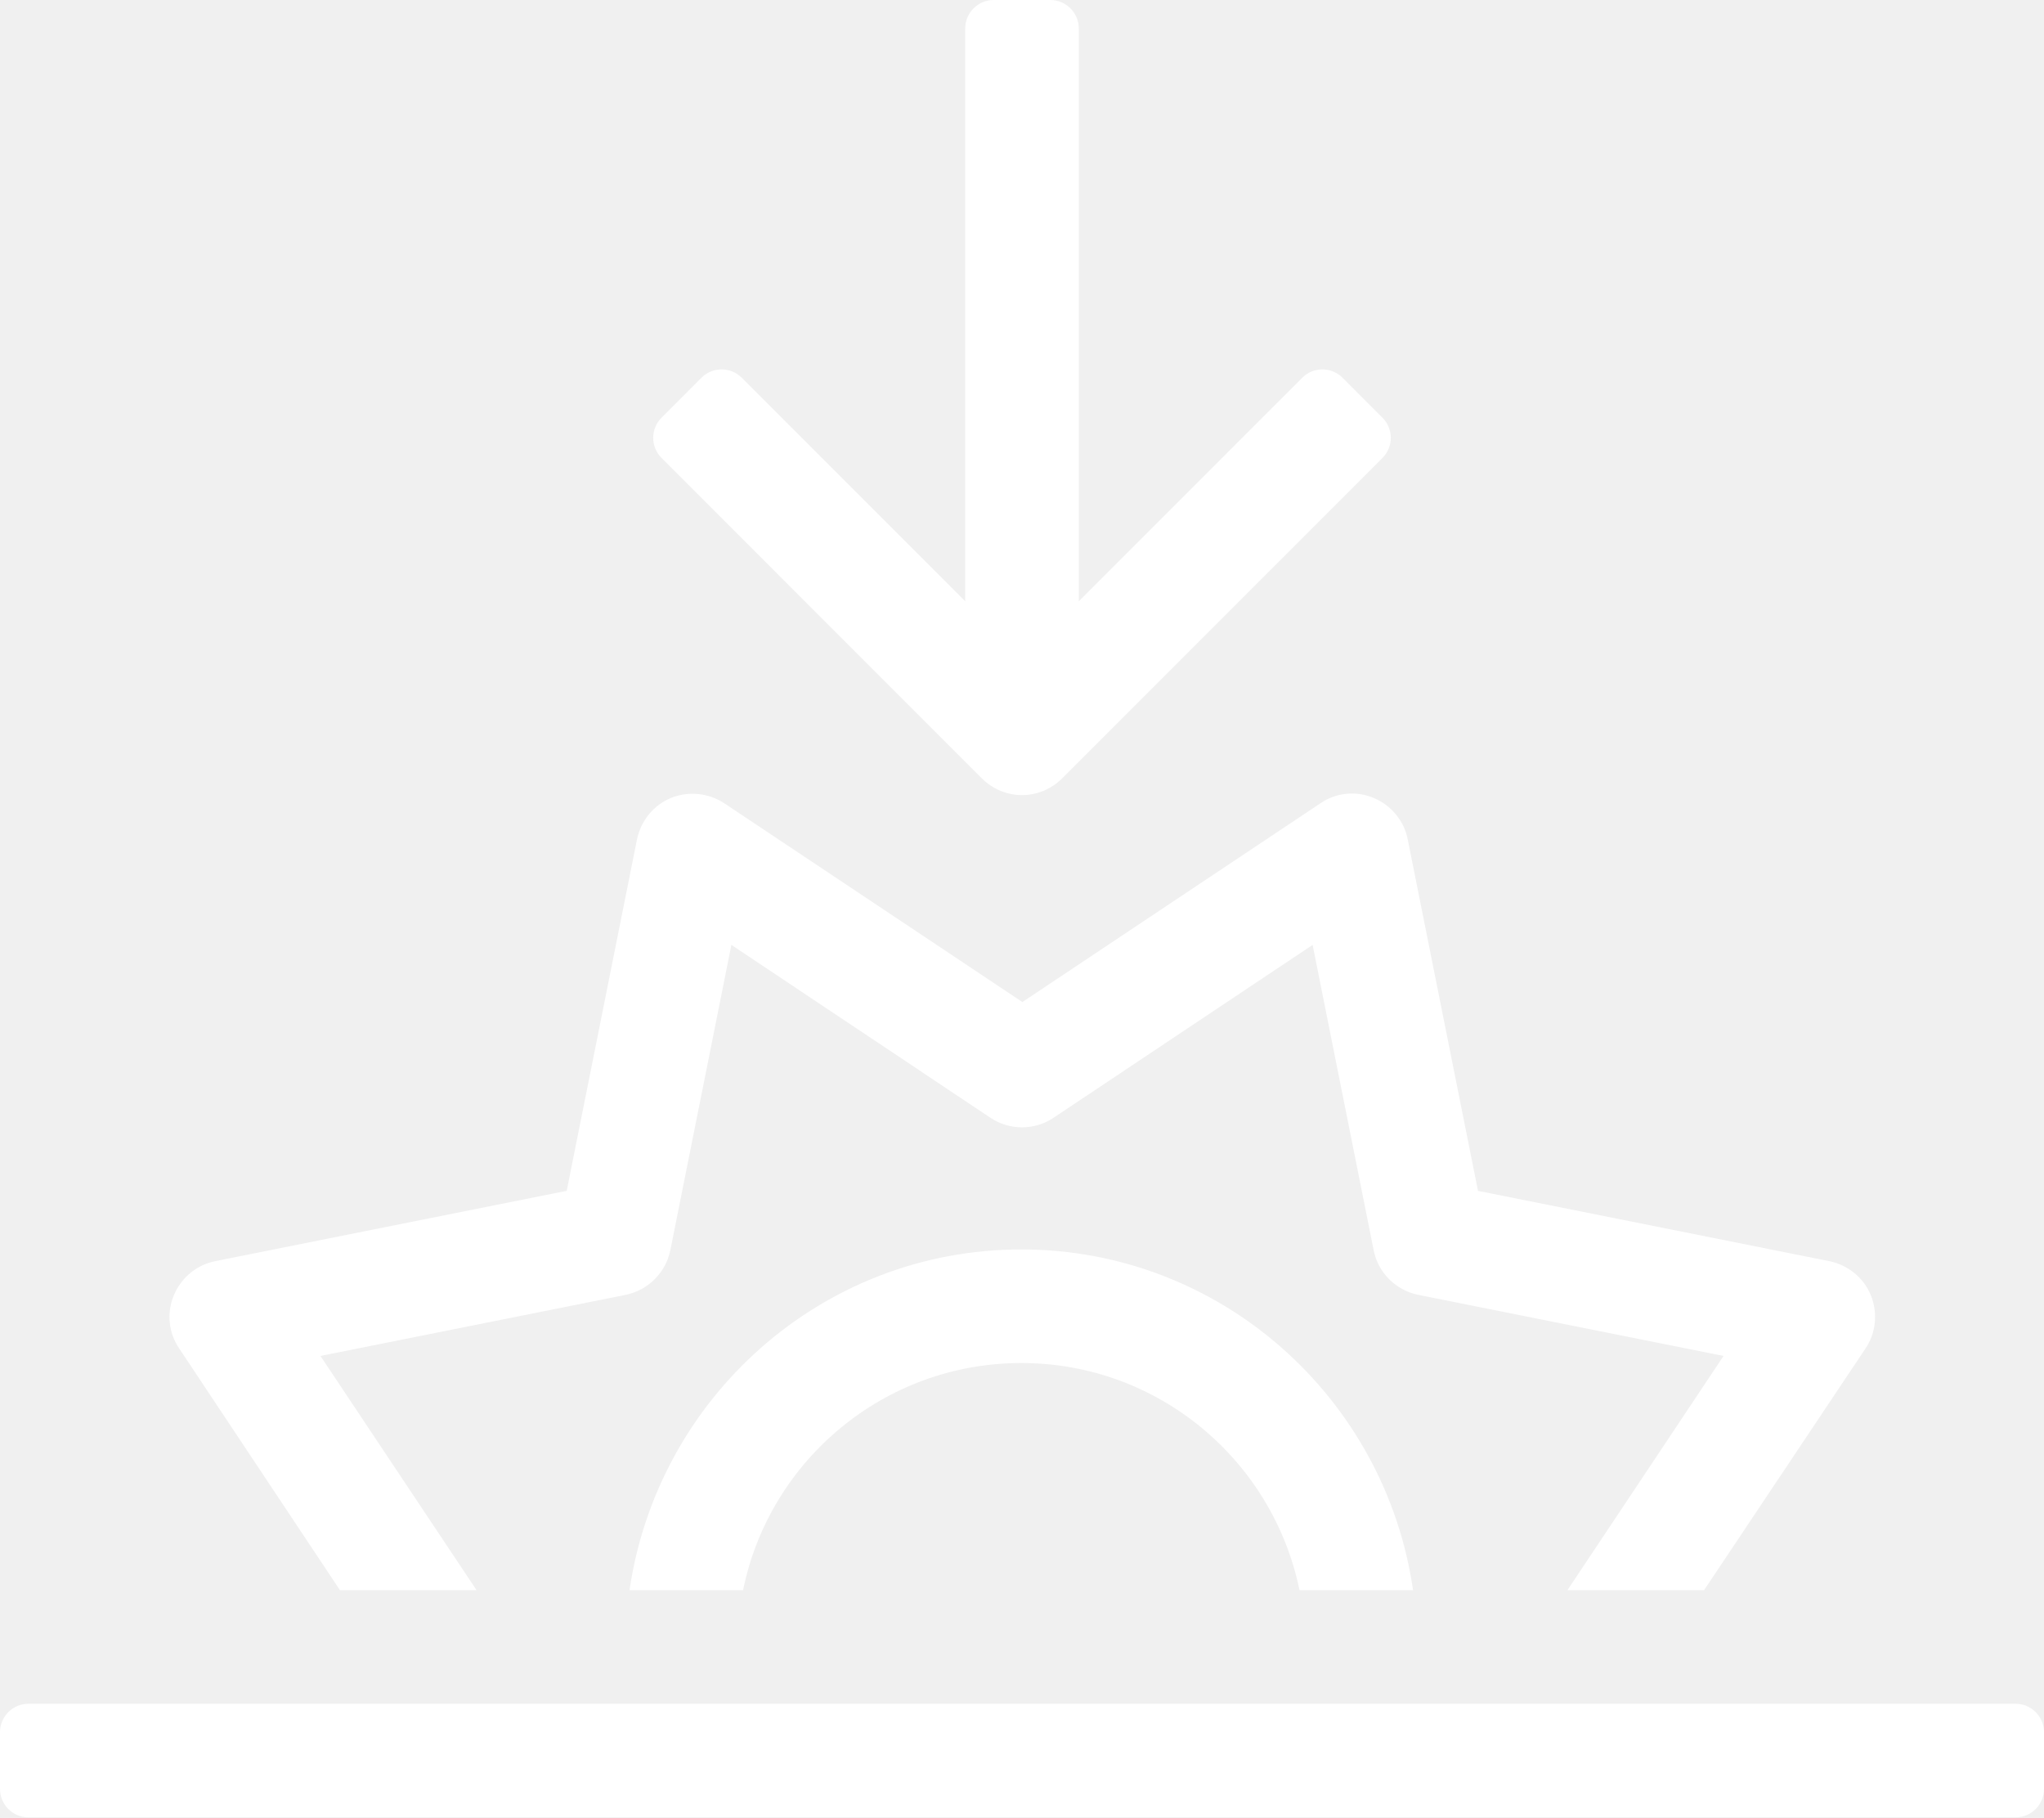
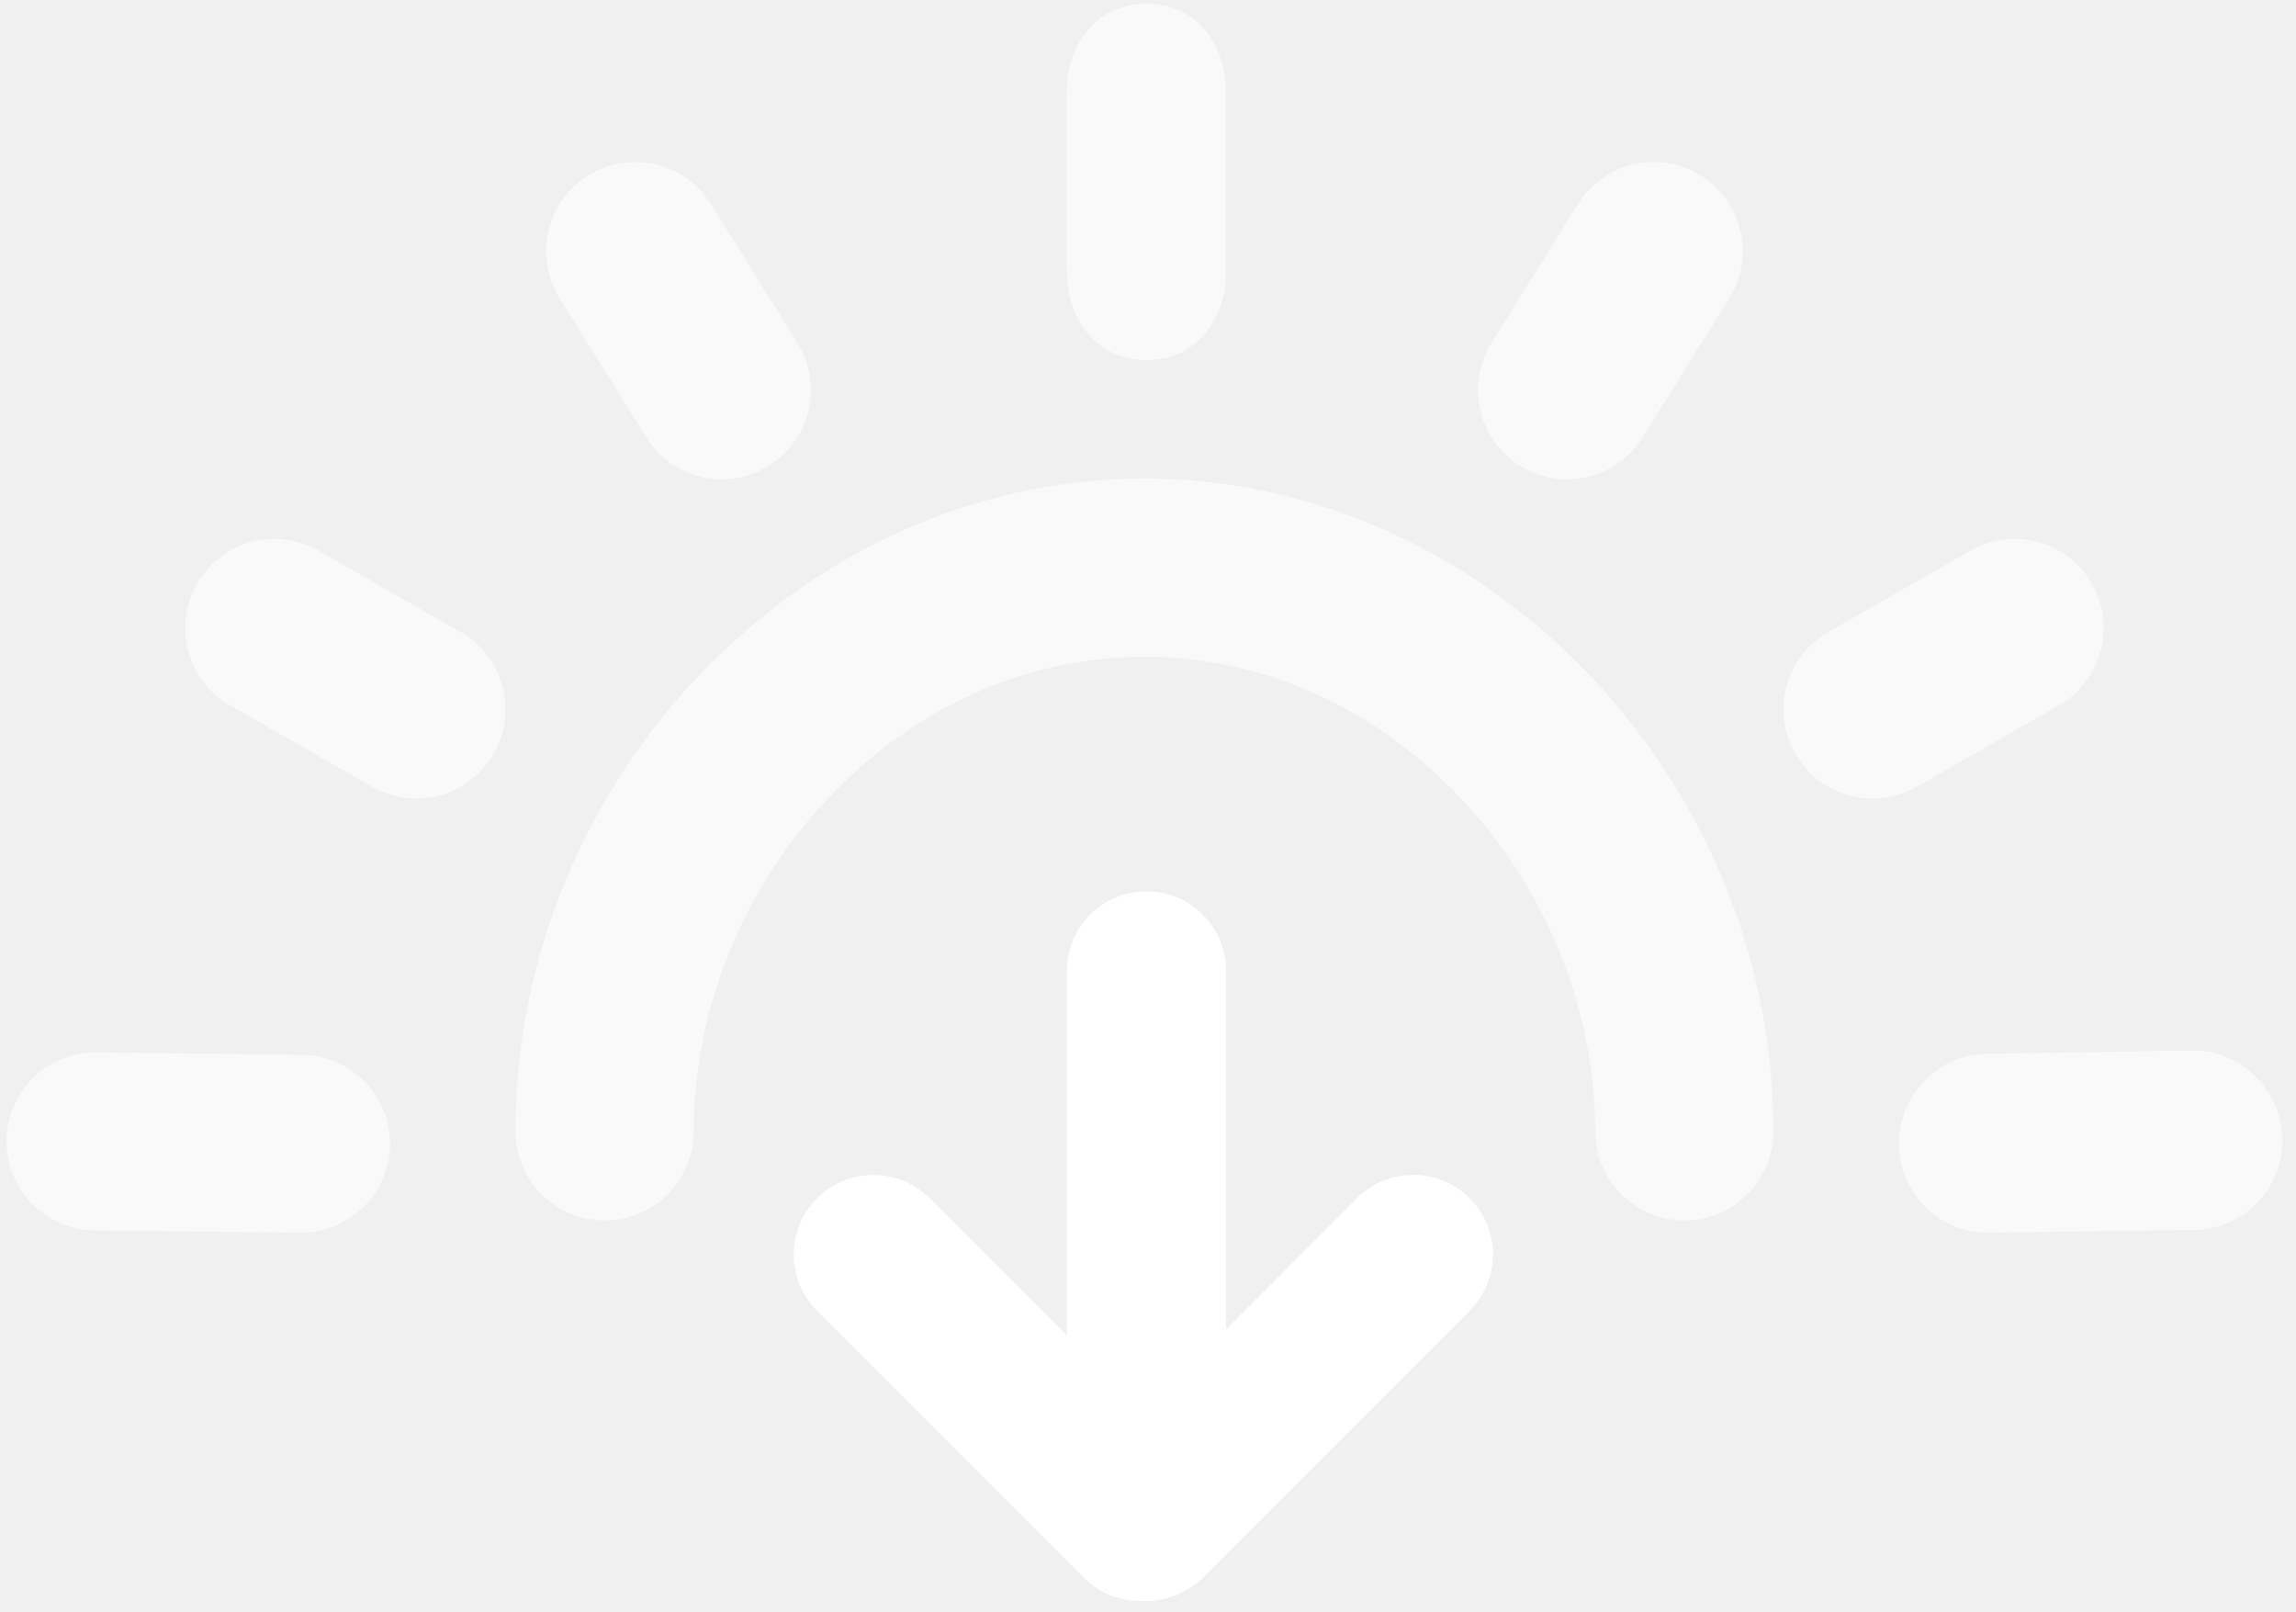
- <svg xmlns="http://www.w3.org/2000/svg" aria-hidden="true" focusable="false" data-prefix="fal" data-icon="sunset" role="img" viewBox="0 0 576 512" class="svg-inline--fa fa-sunset fa-w-18 fa-3x">
-   <path fill="white" d="M276.7 219.3c3.1 3.1 7.2 4.7 11.3 4.7s8.2-1.6 11.3-4.7l90.3-90.3c3.1-3.1 3.1-8.2 0-11.3l-11.3-11.3c-3.1-3.1-8.2-3.1-11.3 0l-63 63V8c0-4.4-3.6-8-8-8h-16c-4.4 0-8 3.6-8 8v161.4l-63-63c-3.1-3.1-8.2-3.1-11.3 0l-11.3 11.3c-3.1 3.1-3.1 8.2 0 11.3l90.3 90.3zM95.8 448h38.5l-44-66 86-17.2c6.3-1.3 11.3-6.2 12.6-12.6l17.2-86 73 48.7c5.4 3.6 12.4 3.6 17.8 0l73-48.7 17.2 86c1.2 6.3 6.2 11.3 12.6 12.6l86 17.2-44 66h38.5l45.5-68.1c3-4.4 3.5-10.1 1.5-15s-6.4-8.5-11.7-9.6l-99-19.8-19.8-99c-1-5.2-4.6-9.6-9.6-11.7-5-2.1-10.6-1.5-15 1.5l-84 56-84-56c-4.4-2.9-10.1-3.5-15-1.5s-8.5 6.4-9.6 11.7l-19.8 99-99 19.8c-5.2 1-9.6 4.6-11.7 9.6s-1.5 10.6 1.5 15L95.8 448zm192-96c-56.3 0-102.5 41.9-110.4 96h32c7.4-36.5 39.7-64 78.4-64s70.9 27.5 78.4 64h32c-7.8-54.1-54.1-96-110.4-96zM568 480H8c-4.4 0-8 3.6-8 8v16c0 4.4 3.6 8 8 8h560c4.4 0 8-3.6 8-8v-16c0-4.4-3.6-8-8-8z" class="" />
+ <svg xmlns="http://www.w3.org/2000/svg" xmlns:xlink="http://www.w3.org/1999/xlink" version="1.1" preserveAspectRatio="xMidYMid meet" viewBox="-1.002 94.389 644.004 453.222" width="640" height="449.22">
+   <defs>
+     <path d="M298.17 170.58C298.17 165.57 298.17 125.46 298.17 120.45C298.17 106.61 306.73 95.39 320.57 95.39C334.41 95.39 342.97 106.61 342.97 120.45C342.97 125.46 342.97 165.56 342.97 170.58C342.97 184.42 334.41 195.64 320.57 195.64C306.73 195.64 298.17 184.43 298.17 170.58Z" id="h2z6XPPxB8" />
+     <path d="M179.87 217.33C177.43 213.42 157.97 182.17 155.53 178.27C148.22 166.52 151.8 151.06 163.55 143.74C175.3 136.42 190.76 140.01 198.08 151.76C200.51 155.67 219.98 186.91 222.41 190.82C229.73 202.57 226.14 218.03 214.39 225.35C210.27 227.92 205.69 229.14 201.16 229.14C192.8 229.14 184.62 224.96 179.87 217.33Z" id="bZ1yfbjQl" />
+     <path d="M102.77 315.61C98.78 313.32 66.83 295.01 62.84 292.73C50.83 285.85 46.68 270.53 53.56 258.52C60.44 246.51 75.76 242.35 87.76 249.24C91.76 251.53 123.7 269.83 127.69 272.12C139.71 279 143.86 294.31 136.98 306.33C132.35 314.4 123.9 318.93 115.21 318.93C110.99 318.93 106.7 317.86 102.77 315.61Z" id="a2P4cVbakB" />
+     <path d="M82.46 440.99C76.69 440.93 30.54 440.44 24.77 440.38C10.92 440.21 -0.16 428.9 0 415.06C0.17 401.21 11.58 390.06 25.36 390.31C31.13 390.38 77.3 390.94 83.07 391.01C96.91 391.18 107.99 402.45 107.83 416.3C107.66 430.04 96.47 440.99 82.77 440.99C82.67 440.99 82.57 440.99 82.46 440.99Z" id="b2k7djRf8g" />
+     <path d="M532.17 416.3C532.01 402.46 543.1 390.88 556.93 390.71C562.7 390.62 608.87 389.88 614.64 389.79C614.74 389.79 614.84 389.79 614.94 389.79C628.65 389.79 639.83 401.08 640 414.83C640.17 428.67 629.08 440.08 615.24 440.25C609.47 440.32 563.31 440.91 557.54 440.99C557.43 440.99 557.33 440.99 557.23 440.99C543.53 440.99 532.34 430.04 532.17 416.3Z" id="e2Ctu2nG6G" />
+     <path d="M503.02 306.32C496.14 294.31 500.29 278.99 512.31 272.11C516.3 269.82 548.24 251.52 552.24 249.23C564.24 242.35 579.56 246.51 586.44 258.51C593.32 270.52 589.17 285.84 577.16 292.72C573.17 295.01 541.22 313.31 537.23 315.6C533.3 317.86 529.02 318.93 524.79 318.93C516.1 318.93 507.65 314.4 503.02 306.32Z" id="b55JLpfT3" />
+     <path d="M425.61 225.35C413.86 218.03 410.27 202.57 417.59 190.82C420.02 186.91 439.49 155.67 441.92 151.76C449.24 140.01 464.7 136.42 476.45 143.74C488.2 151.06 491.79 166.52 484.47 178.27C482.03 182.17 462.57 213.42 460.13 217.33C455.38 224.96 447.2 229.14 438.84 229.14C434.31 229.14 429.73 227.92 425.61 225.35Z" id="a95zLvR0vK" />
+     <path d="M143.12 412.5C143.12 426.34 154.34 437.56 168.18 437.56C182.02 437.56 193.24 426.34 193.24 412.5C193.24 378.45 206.96 344.37 230.89 319C255.16 293.25 286.81 279.07 320 279.07C353.19 279.07 384.84 293.25 409.12 319C433.04 344.38 446.76 378.45 446.76 412.5C446.76 426.35 457.98 437.56 471.83 437.56C485.67 437.56 496.89 426.35 496.89 412.5C496.88 313 415.88 228.94 320 228.94C224.12 228.94 143.12 313 143.12 412.5Z" id="a11XBS9H3c" />
+     <path d="M302.96 538.05C307.56 542.65 313.65 544.76 319.67 544.53C319.88 544.53 320.09 544.59 320.3 544.59C320.39 544.59 320.48 544.61 320.57 544.61C320.58 544.61 320.6 544.6 320.61 544.6C322.07 544.6 323.53 544.45 324.96 544.16C325.61 544.04 326.22 543.79 326.85 543.6C327.62 543.38 328.4 543.2 329.14 542.89C329.88 542.58 330.54 542.17 331.23 541.79C331.82 541.47 332.43 541.21 333 540.83C334.23 540.01 335.37 539.08 336.42 538.04C343.92 530.53 403.94 470.5 411.44 462.99C420.19 454.24 420.19 440.06 411.44 431.31C407.07 426.94 401.34 424.75 395.6 424.75C389.87 424.75 384.13 426.94 379.76 431.31C377.31 433.77 365.05 446.03 342.97 468.11C342.97 407.69 342.97 374.13 342.97 367.41C342.97 355.04 332.94 345.01 320.57 345.01C308.2 345.01 298.17 355.04 298.17 367.41C298.17 374.25 298.17 408.41 298.17 469.9C275.03 446.76 262.18 433.9 259.61 431.33C255.23 426.95 249.5 424.77 243.77 424.77C238.04 424.77 232.31 426.96 227.93 431.33C219.18 440.07 219.18 454.25 227.93 463C242.94 478.01 295.46 530.55 302.96 538.05Z" id="eLGW9lBC3" />
+   </defs>
+   <g>
+     <g>
+       <use xlink:href="#h2z6XPPxB8" opacity="1" fill="#ffffff" fill-opacity="0.6" />
+     </g>
+     <g>
+       <use xlink:href="#bZ1yfbjQl" opacity="1" fill="#ffffff" fill-opacity="0.6" />
+     </g>
+     <g>
+       <use xlink:href="#a2P4cVbakB" opacity="1" fill="#ffffff" fill-opacity="0.6" />
+     </g>
+     <g>
+       <use xlink:href="#b2k7djRf8g" opacity="1" fill="#ffffff" fill-opacity="0.6" />
+     </g>
+     <g>
+       <use xlink:href="#e2Ctu2nG6G" opacity="1" fill="#ffffff" fill-opacity="0.6" />
+     </g>
+     <g>
+       <use xlink:href="#b55JLpfT3" opacity="1" fill="#ffffff" fill-opacity="0.6" />
+     </g>
+     <g>
+       <use xlink:href="#a95zLvR0vK" opacity="1" fill="#ffffff" fill-opacity="0.6" />
+     </g>
+     <g>
+       <use xlink:href="#a11XBS9H3c" opacity="1" fill="#ffffff" fill-opacity="0.6" />
+     </g>
+     <g>
+       <use xlink:href="#eLGW9lBC3" opacity="1" fill="#ffffff" fill-opacity="1" />
+     </g>
+   </g>
</svg>
